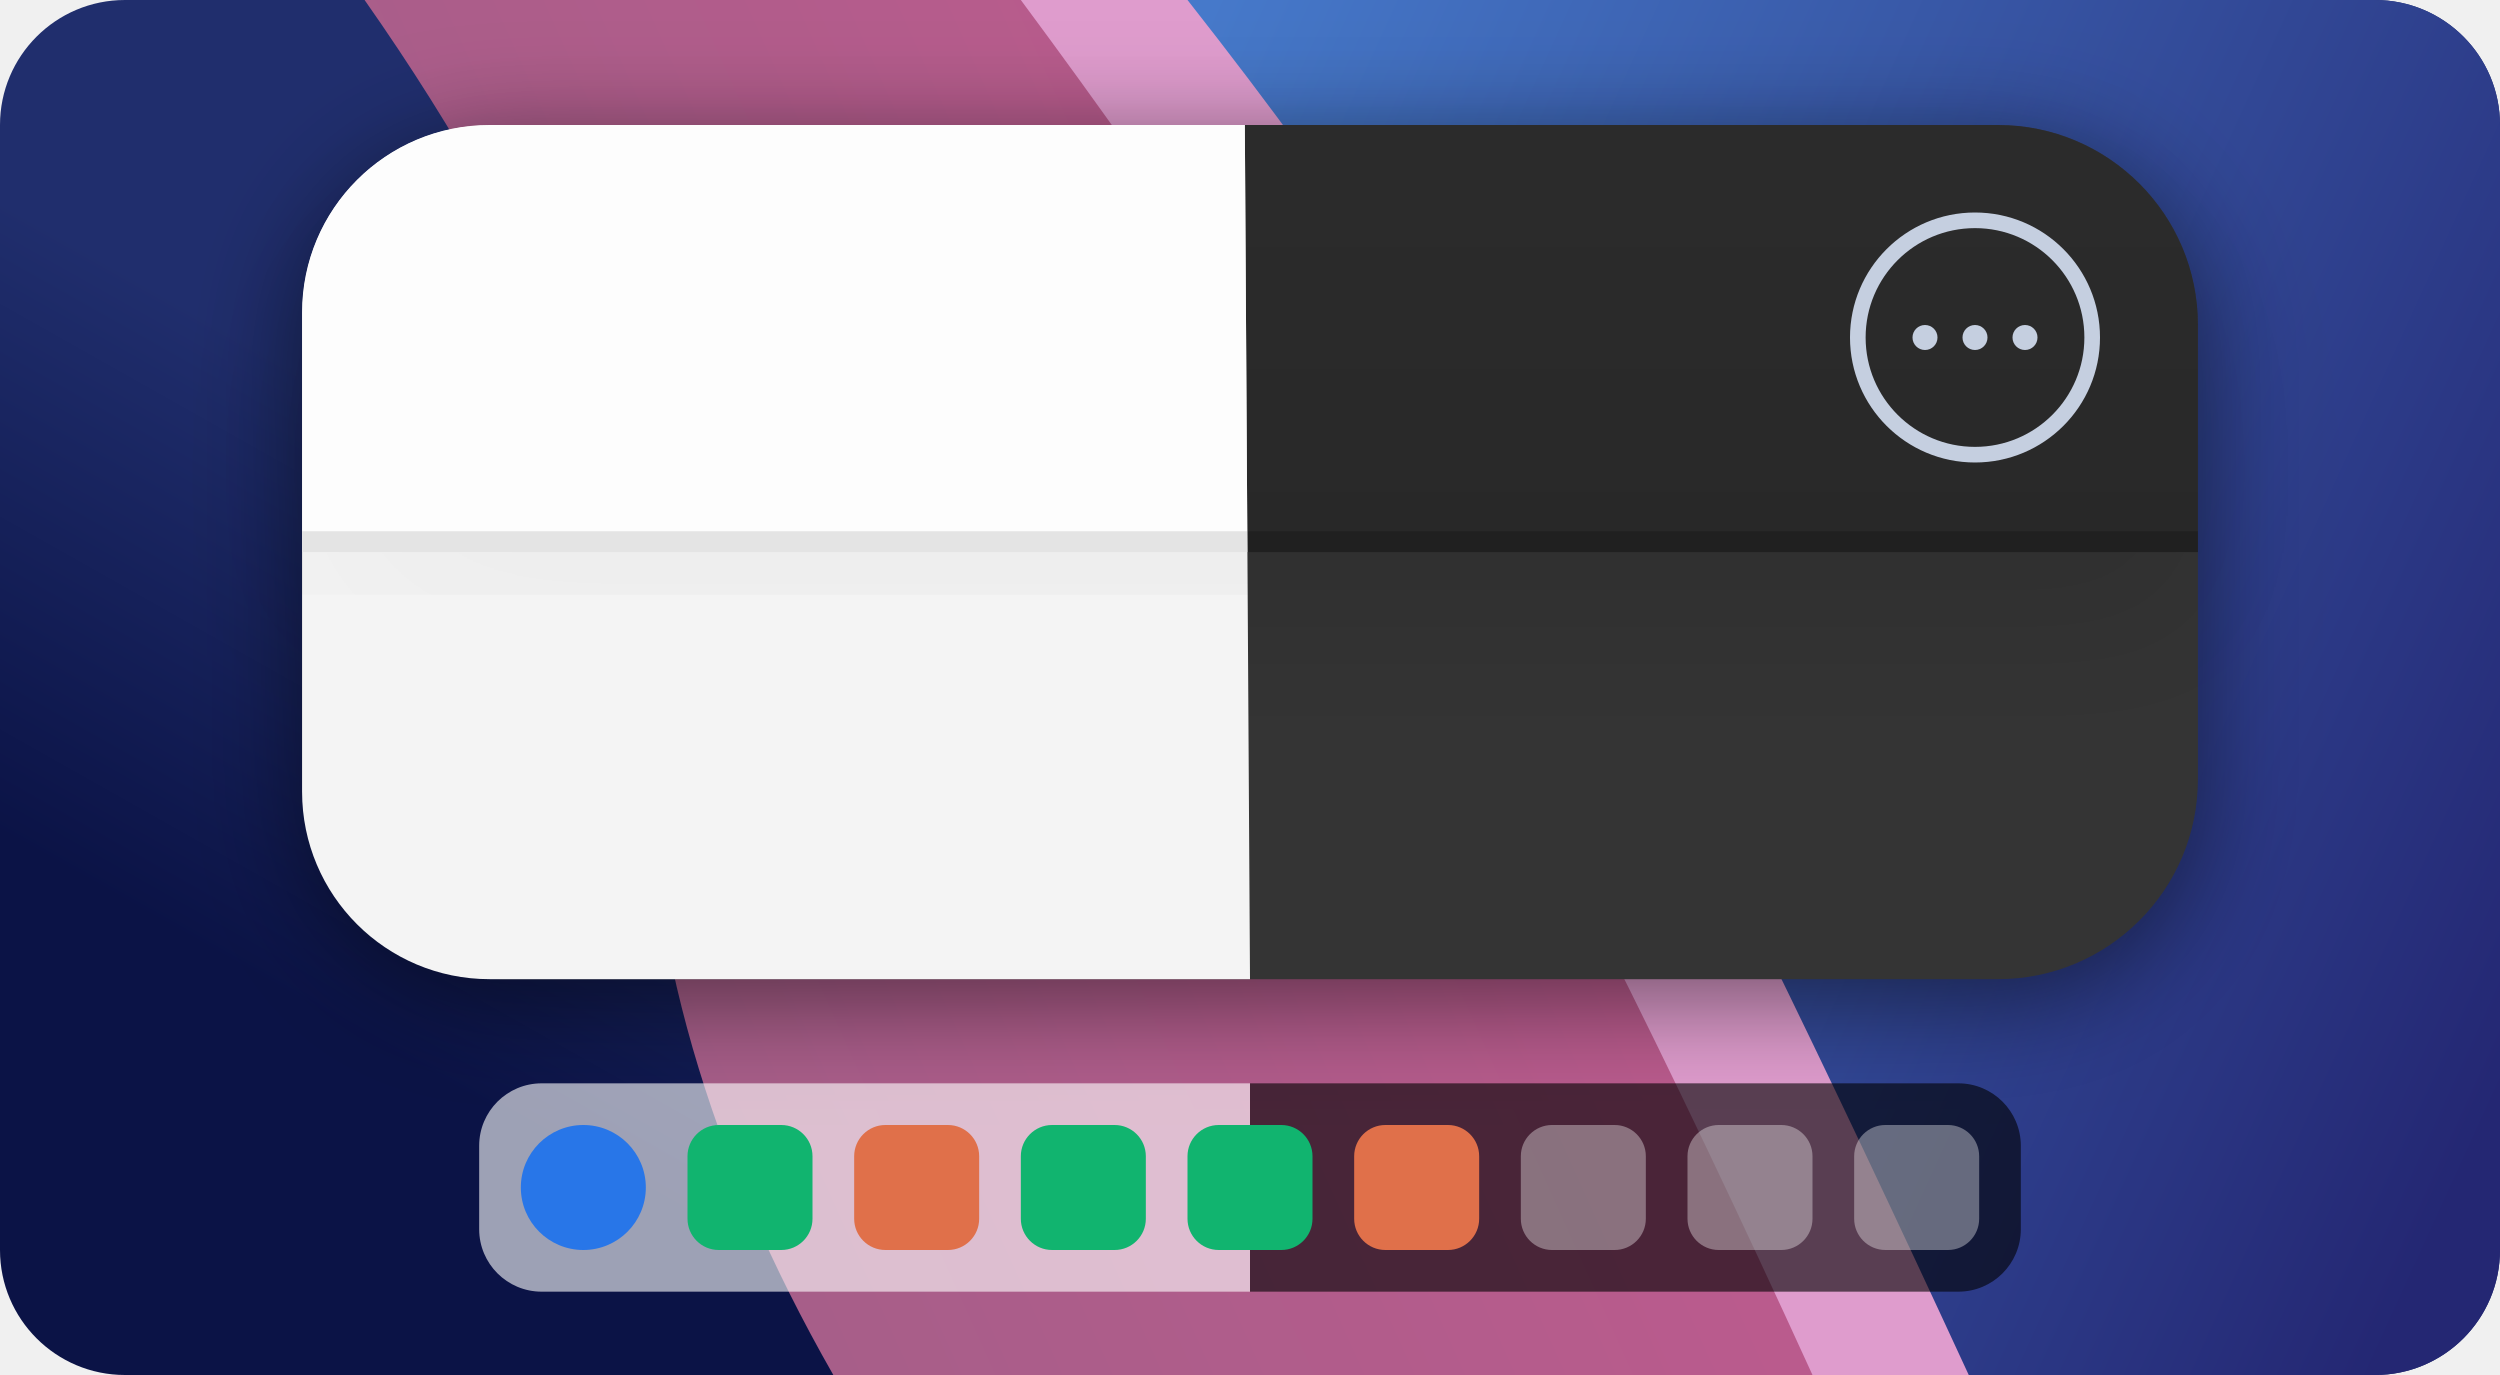
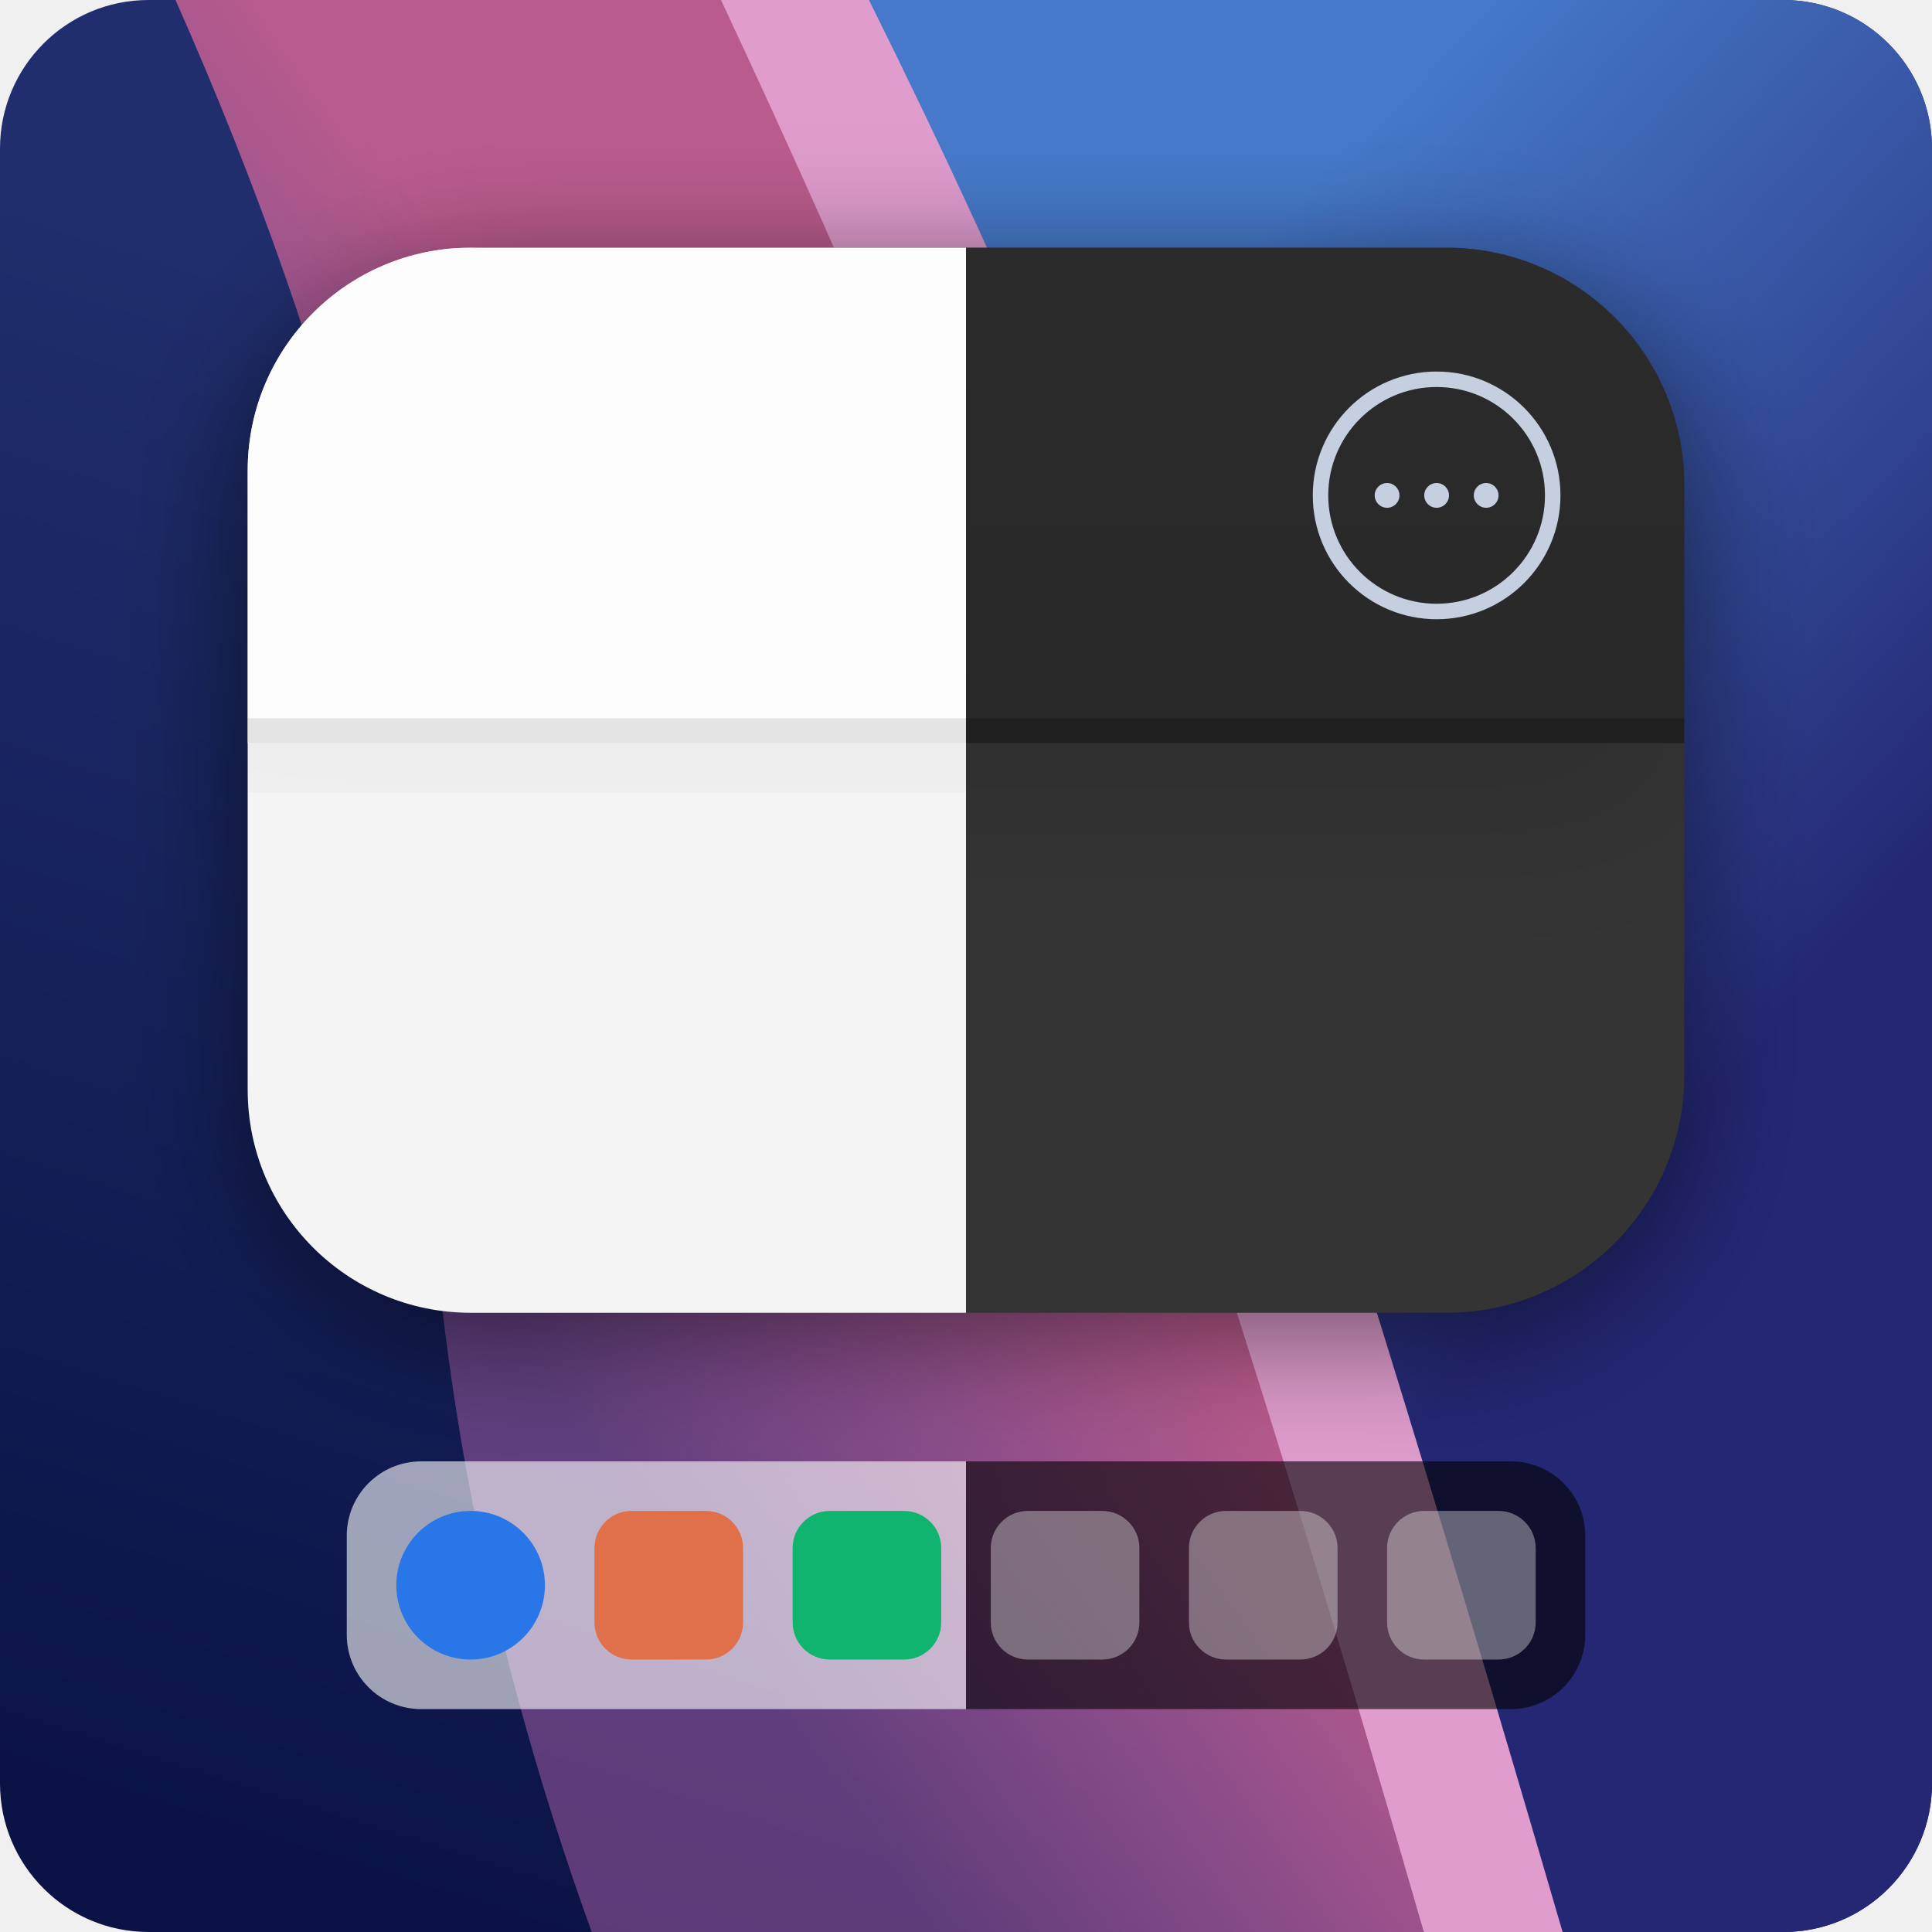
- <svg xmlns="http://www.w3.org/2000/svg" xmlns:xlink="http://www.w3.org/1999/xlink" width="240" height="132" viewBox="0 0 240 132">
+ <svg xmlns="http://www.w3.org/2000/svg" xmlns:xlink="http://www.w3.org/1999/xlink" width="156" height="156" viewBox="0 0 156 156">
  <defs>
-     <linearGradient id="主题-自动-a" x1="25.52%" x2="2.165%" y1="40.253%" y2="62.676%">
+     <linearGradient id="1-a" x1="25.52%" x2="2.165%" y1="17.78%" y2="91.903%">
      <stop offset="0%" stop-color="#202E6D" />
      <stop offset="100%" stop-color="#0B1346" />
    </linearGradient>
-     <linearGradient id="主题-自动-b" x1="107.866%" x2="8.945%" y1="60.744%" y2="21.196%">
+     <linearGradient id="1-b" x1="67.998%" x2="37.231%" y1="63.874%" y2="12.804%">
      <stop offset="0%" stop-color="#242773" />
      <stop offset="100%" stop-color="#4679CA" />
    </linearGradient>
-     <linearGradient id="主题-自动-c" x1="21.263%" x2="76.11%" y1="75.218%" y2="52.552%">
-       <stop offset="0%" stop-color="#A75E89" />
+     <linearGradient id="1-c" x1="36.534%" x2="62.235%" y1="79.596%" y2="52.995%">
+       <stop offset="0%" stop-color="#A75EA6" stop-opacity=".528" />
      <stop offset="100%" stop-color="#BA5B8D" />
    </linearGradient>
-     <rect id="主题-自动-e" width="182" height="82" x=".2" y="0" rx="19.2" />
-     <filter id="主题-自动-d" width="117.6%" height="139%" x="-8.8%" y="-17.1%" filterUnits="objectBoundingBox">
+     <rect id="1-e" width="116" height="86" x="0" y="0" rx="19.2" />
+     <filter id="1-d" width="127.6%" height="137.2%" x="-13.8%" y="-16.3%" filterUnits="objectBoundingBox">
      <feOffset dy="2" in="SourceAlpha" result="shadowOffsetOuter1" />
      <feGaussianBlur in="shadowOffsetOuter1" result="shadowBlurOuter1" stdDeviation="5" />
      <feColorMatrix in="shadowBlurOuter1" values="0 0 0 0 0   0 0 0 0 0   0 0 0 0 0  0 0 0 0.5 0" />
    </filter>
-     <linearGradient id="主题-自动-h" x1="50%" x2="50%" y1="0%" y2="100%">
+     <linearGradient id="1-h" x1="50%" x2="50%" y1="0%" y2="100%">
      <stop offset="0%" stop-color="#232323" stop-opacity=".5" />
      <stop offset="100%" stop-color="#1C1C1C" stop-opacity=".5" />
    </linearGradient>
-     <path id="主题-自动-g" d="M19.4,0 L163,0 C173.604,-1.9478988e-15 182.2,8.596 182.2,19.2 L182.2,41 L182.2,41 L0.2,41 L0.2,19.2 C0.2,8.596 8.796,1.9478988e-15 19.4,0 Z" />
-     <filter id="主题-自动-f" width="126.9%" height="219.5%" x="-13.5%" y="-42.7%" filterUnits="objectBoundingBox">
+     <path id="1-g" d="M19.2,4.26325641e-14 L96.8,4.26325641e-14 C107.404,4.06846653e-14 116,8.596 116,19.2 L116,40 L116,40 L0,40 L0,19.2 C-1.2985992e-15,8.596 8.596,4.45804629e-14 19.2,4.26325641e-14 Z" />
+     <filter id="1-f" width="142.2%" height="222.5%" x="-21.1%" y="-43.8%" filterUnits="objectBoundingBox">
      <feOffset dy="7" in="SourceAlpha" result="shadowOffsetOuter1" />
      <feGaussianBlur in="shadowOffsetOuter1" result="shadowBlurOuter1" stdDeviation="7" />
      <feComposite in="shadowBlurOuter1" in2="SourceAlpha" operator="out" result="shadowBlurOuter1" />
      <feColorMatrix in="shadowBlurOuter1" values="0 0 0 0 0   0 0 0 0 0   0 0 0 0 0  0 0 0 0.1 0" />
    </filter>
-     <filter id="主题-自动-i" width="116.5%" height="173.2%" x="-8.2%" y="-19.5%" filterUnits="objectBoundingBox">
+     <filter id="1-i" width="125.9%" height="175%" x="-12.9%" y="-20%" filterUnits="objectBoundingBox">
      <feOffset dy="-2" in="SourceAlpha" result="shadowOffsetInner1" />
      <feComposite in="shadowOffsetInner1" in2="SourceAlpha" k2="-1" k3="1" operator="arithmetic" result="shadowInnerInner1" />
      <feColorMatrix in="shadowInnerInner1" values="0 0 0 0 0   0 0 0 0 0   0 0 0 0 0  0 0 0 0.2 0" />
    </filter>
-     <path id="主题-自动-j" d="M18.2,0 L90.703,0 L90.703,0 L91.2,82 L18.2,82 C8.259,82 0.2,73.941 0.2,64 L0.2,18 C0.2,8.059 8.259,-5.27927223e-15 18.2,0 Z" />
-     <path id="主题-自动-m" d="M18.2,0 L164.2,0 C174.141,-1.82615513e-15 182.2,8.059 182.2,18 L182.2,41 L182.2,41 L0.2,41 L0.2,18 C0.2,8.059 8.259,-1.72655855e-15 18.2,0 Z" />
-     <filter id="主题-自动-l" width="145.1%" height="300%" x="-22.5%" y="-75.6%" filterUnits="objectBoundingBox">
+     <path id="1-j" d="M18,0 L58,0 L58,0 L58,86 L18,86 C8.059,86 1.21743675e-15,77.941 0,68 L0,18 C-1.21743675e-15,8.059 8.059,5.37886881e-15 18,0 Z" />
+     <path id="1-m" d="M-3,0 L69,0 C78.941,-1.82615513e-15 87,8.059 87,18 L87,40 L87,40 L-21,40 L-21,18 C-21,8.059 -12.941,1.82615513e-15 -3,0 Z" />
+     <filter id="1-l" width="175.9%" height="305%" x="-38%" y="-77.5%" filterUnits="objectBoundingBox">
      <feOffset dy="10" in="SourceAlpha" result="shadowOffsetOuter1" />
      <feGaussianBlur in="shadowOffsetOuter1" result="shadowBlurOuter1" stdDeviation="12" />
      <feComposite in="shadowBlurOuter1" in2="SourceAlpha" operator="out" result="shadowBlurOuter1" />
      <feColorMatrix in="shadowBlurOuter1" values="0 0 0 0 0   0 0 0 0 0   0 0 0 0 0  0 0 0 0.03 0" />
    </filter>
-     <filter id="主题-自动-n" width="127.5%" height="222%" x="-13.7%" y="-36.6%" filterUnits="objectBoundingBox">
+     <filter id="1-n" width="146.3%" height="225%" x="-23.1%" y="-37.5%" filterUnits="objectBoundingBox">
      <feOffset dy="-2" in="SourceAlpha" result="shadowOffsetInner1" />
      <feComposite in="shadowOffsetInner1" in2="SourceAlpha" k2="-1" k3="1" operator="arithmetic" result="shadowInnerInner1" />
      <feColorMatrix in="shadowInnerInner1" values="0 0 0 0 0.833   0 0 0 0 0.833   0 0 0 0 0.833  0 0 0 0.6 0" />
    </filter>
  </defs>
  <g fill="none" fill-rule="evenodd">
-     <rect width="240" height="132" fill="url(#主题-自动-a)" rx="12" />
-     <path fill="url(#主题-自动-b)" d="M90,0 L228,0 C234.627,-1.21743675e-15 240,5.373 240,12 L240,120 C240,126.627 234.627,132 228,132 L143,132 L143,132 L90,0 Z" />
-     <path fill="url(#主题-自动-c)" d="M35,0 C53,25.667 62,48.833 62,69.5 C62,90.167 68,111 80,132 L178,132 C159.333,88.667 144.667,58 134,40 C123.333,22 113.333,8.667 104,0 L35,0 Z" />
-     <path fill="#DF9CCD" d="M114,0 C130,20.333 143,39.833 153,58.5 C163,77.167 175,101.667 189,132 L174,132 C160,101.333 147.667,76.833 137,58.5 C126.333,40.167 113.333,20.667 98,0 L114,0 Z" />
-     <g transform="translate(28.8 12)">
-       <use fill="#000" filter="url(#主题-自动-d)" xlink:href="#主题-自动-e" />
-       <use fill="#343434" xlink:href="#主题-自动-e" />
-       <use fill="#000" filter="url(#主题-自动-f)" xlink:href="#主题-自动-g" />
-       <use fill="url(#主题-自动-h)" xlink:href="#主题-自动-g" />
-       <use fill="#000" filter="url(#主题-自动-i)" xlink:href="#主题-自动-g" />
-       <g transform="translate(141.6 1.2)">
-         <rect width="38.4" height="38.4" />
-         <circle cx="19.2" cy="19.2" r="11.25" stroke="#C5CFE0" stroke-width="1.5" />
-         <path fill="#C5CFE0" d="M1.2,2.4 C1.863,2.4 2.4,2.937 2.4,3.6 C2.4,4.263 1.863,4.8 1.2,4.8 C0.537,4.8 0,4.263 0,3.6 C0,2.937 0.537,2.4 1.2,2.4 Z M6,2.4 C6.663,2.4 7.2,2.937 7.2,3.6 C7.2,4.263 6.663,4.8 6,4.8 C5.337,4.8 4.8,4.263 4.8,3.6 C4.8,2.937 5.337,2.4 6,2.4 Z M10.8,2.4 C11.463,2.4 12,2.937 12,3.6 C12,4.263 11.463,4.8 10.8,4.8 C10.137,4.8 9.6,4.263 9.6,3.6 C9.6,2.937 10.137,2.4 10.8,2.4 Z" transform="translate(13.2 15.6)" />
+     <rect width="156" height="156" fill="url(#1-a)" rx="12" />
+     <path fill="url(#1-b)" d="M69,0 L144,0 C150.627,-1.21743675e-15 156,5.373 156,12 L156,144 C156,150.627 150.627,156 144,156 L125.053,156 L125.053,156 L69,0 Z" />
+     <path fill="url(#1-c)" d="M14.172,0 C27.613,30.333 34.334,57.712 34.334,82.136 C34.334,106.561 38.815,131.182 47.776,156 L120.957,156 C107.018,104.788 96.066,68.545 88.1,47.273 C80.135,26 72.667,10.242 65.698,0 L14.172,0 Z" />
+     <path fill="#DF9CCD" d="M70.165,0 C82.113,24.03 91.821,47.076 99.289,69.136 C106.756,91.197 115.717,120.152 126.172,156 L114.97,156 C104.516,119.758 95.306,90.803 87.341,69.136 C79.375,47.47 69.667,24.424 58.217,0 L70.165,0 Z" />
+     <g transform="translate(20 20)">
+       <use fill="#000" filter="url(#1-d)" xlink:href="#1-e" />
+       <use fill="#343434" xlink:href="#1-e" />
+       <use fill="#000" filter="url(#1-f)" xlink:href="#1-g" />
+       <use fill="url(#1-h)" xlink:href="#1-g" />
+       <use fill="#000" filter="url(#1-i)" xlink:href="#1-g" />
+       <g transform="translate(80 4)">
+         <rect width="32" height="32" />
+         <circle cx="16" cy="16" r="9.375" stroke="#C5CFE0" stroke-width="1.25" />
+         <path fill="#C5CFE0" d="M1,2 C1.552,2 2,2.448 2,3 C2,3.552 1.552,4 1,4 C0.448,4 0,3.552 0,3 C0,2.448 0.448,2 1,2 Z M5,2 C5.552,2 6,2.448 6,3 C6,3.552 5.552,4 5,4 C4.448,4 4,3.552 4,3 C4,2.448 4.448,2 5,2 Z M9,2 C9.552,2 10,2.448 10,3 C10,3.552 9.552,4 9,4 C8.448,4 8,3.552 8,3 C8,2.448 8.448,2 9,2 Z" transform="translate(11 13)" />
+       </g>
+       <mask id="1-k" fill="#fff">
+         <use xlink:href="#1-j" />
+       </mask>
+       <use fill="#F4F4F4" xlink:href="#1-j" />
+       <g mask="url(#1-k)">
+         <use fill="#000" filter="url(#1-l)" xlink:href="#1-m" />
+         <use fill="#FFF" fill-opacity=".8" xlink:href="#1-m" />
+         <use fill="#000" filter="url(#1-n)" xlink:href="#1-m" />
      </g>
    </g>
-     <g transform="translate(28.8 12)">
-       <mask id="主题-自动-k" fill="#fff">
-         <use xlink:href="#主题-自动-j" />
-       </mask>
-       <use fill="#F4F4F4" xlink:href="#主题-自动-j" />
-       <g mask="url(#主题-自动-k)">
-         <use fill="#000" filter="url(#主题-自动-l)" xlink:href="#主题-自动-m" />
-         <use fill="#FFF" fill-opacity=".8" xlink:href="#主题-自动-m" />
-         <use fill="#000" filter="url(#主题-自动-n)" xlink:href="#主题-自动-m" />
-       </g>
-       <g mask="url(#主题-自动-k)">
-         <g transform="translate(96 14.4)">
-           <polygon fill="#626E88" fill-rule="nonzero" points="2.546 12.728 1.697 13.576 0 11.879 .849 11.031 5.091 6.788 .849 2.546 0 1.697 1.697 0 2.546 .849 6.788 5.091 11.031 .849 11.879 0 13.576 1.697 12.728 2.546 8.485 6.788 12.728 11.031 13.576 11.879 11.879 13.576 11.031 12.728 6.788 8.485" transform="translate(52.8)" />
-           <path fill="#626E88" fill-rule="nonzero" d="M14.4,1.81188398e-13 L14.4,12 L0,12 L0,1.81188398e-13 L14.4,1.81188398e-13 Z M12,2.4 L2.4,2.4 L2.4,9.6 L12,9.6 L12,2.4 Z" />
-         </g>
-       </g>
-     </g>
-     <g transform="translate(46 104)">
-       <path fill="#FFF" fill-opacity=".6" d="M6,0 L74,0 L74,0 L74,20 L6,20 C2.686,20 4.05812251e-16,17.314 0,14 L0,6 C-4.05812251e-16,2.686 2.686,6.08718376e-16 6,0 Z" />
-       <path fill="#000" fill-opacity=".6" d="M74,0 L142,0 C145.314,-6.08718376e-16 148,2.686 148,6 L148,14 C148,17.314 145.314,20 142,20 L74,20 L74,20 L74,0 Z" />
+     <g transform="translate(28 118)">
+       <path fill="#FFF" fill-opacity=".6" d="M6,0 L50,0 L50,0 L50,20 L6,20 C2.686,20 4.05812251e-16,17.314 0,14 L0,6 C-4.05812251e-16,2.686 2.686,6.08718376e-16 6,0 Z" />
+       <path fill="#000" fill-opacity=".6" d="M50,0 L94,0 C97.314,-6.08718376e-16 100,2.686 100,6 L100,14 C100,17.314 97.314,20 94,20 L50,20 L50,20 L50,0 Z" />
      <circle cx="10" cy="10" r="6" fill="#2876E8" />
-       <rect width="12" height="12" x="20" y="4" fill="#11B46F" rx="3" />
-       <rect width="12" height="12" x="68" y="4" fill="#11B46F" rx="3" />
-       <rect width="12" height="12" x="116" y="4" fill="#FFF" fill-opacity=".352" rx="3" />
-       <rect width="12" height="12" x="52" y="4" fill="#11B46F" rx="3" />
-       <rect width="12" height="12" x="100" y="4" fill="#FFF" fill-opacity=".352" rx="3" />
-       <rect width="12" height="12" x="36" y="4" fill="#E0704A" rx="3" />
-       <rect width="12" height="12" x="84" y="4" fill="#E0704A" rx="3" />
-       <rect width="12" height="12" x="132" y="4" fill="#FFF" fill-opacity=".352" rx="3" />
+       <rect width="12" height="12" x="84" y="4" fill="#FFF" fill-opacity=".352" rx="3" />
+       <rect width="12" height="12" x="36" y="4" fill="#11B46F" rx="3" />
+       <rect width="12" height="12" x="68" y="4" fill="#FFF" fill-opacity=".352" rx="3" />
+       <rect width="12" height="12" x="52" y="4" fill="#FFF" fill-opacity=".352" rx="3" />
+       <rect width="12" height="12" x="20" y="4" fill="#E0704A" rx="3" />
    </g>
  </g>
</svg>
